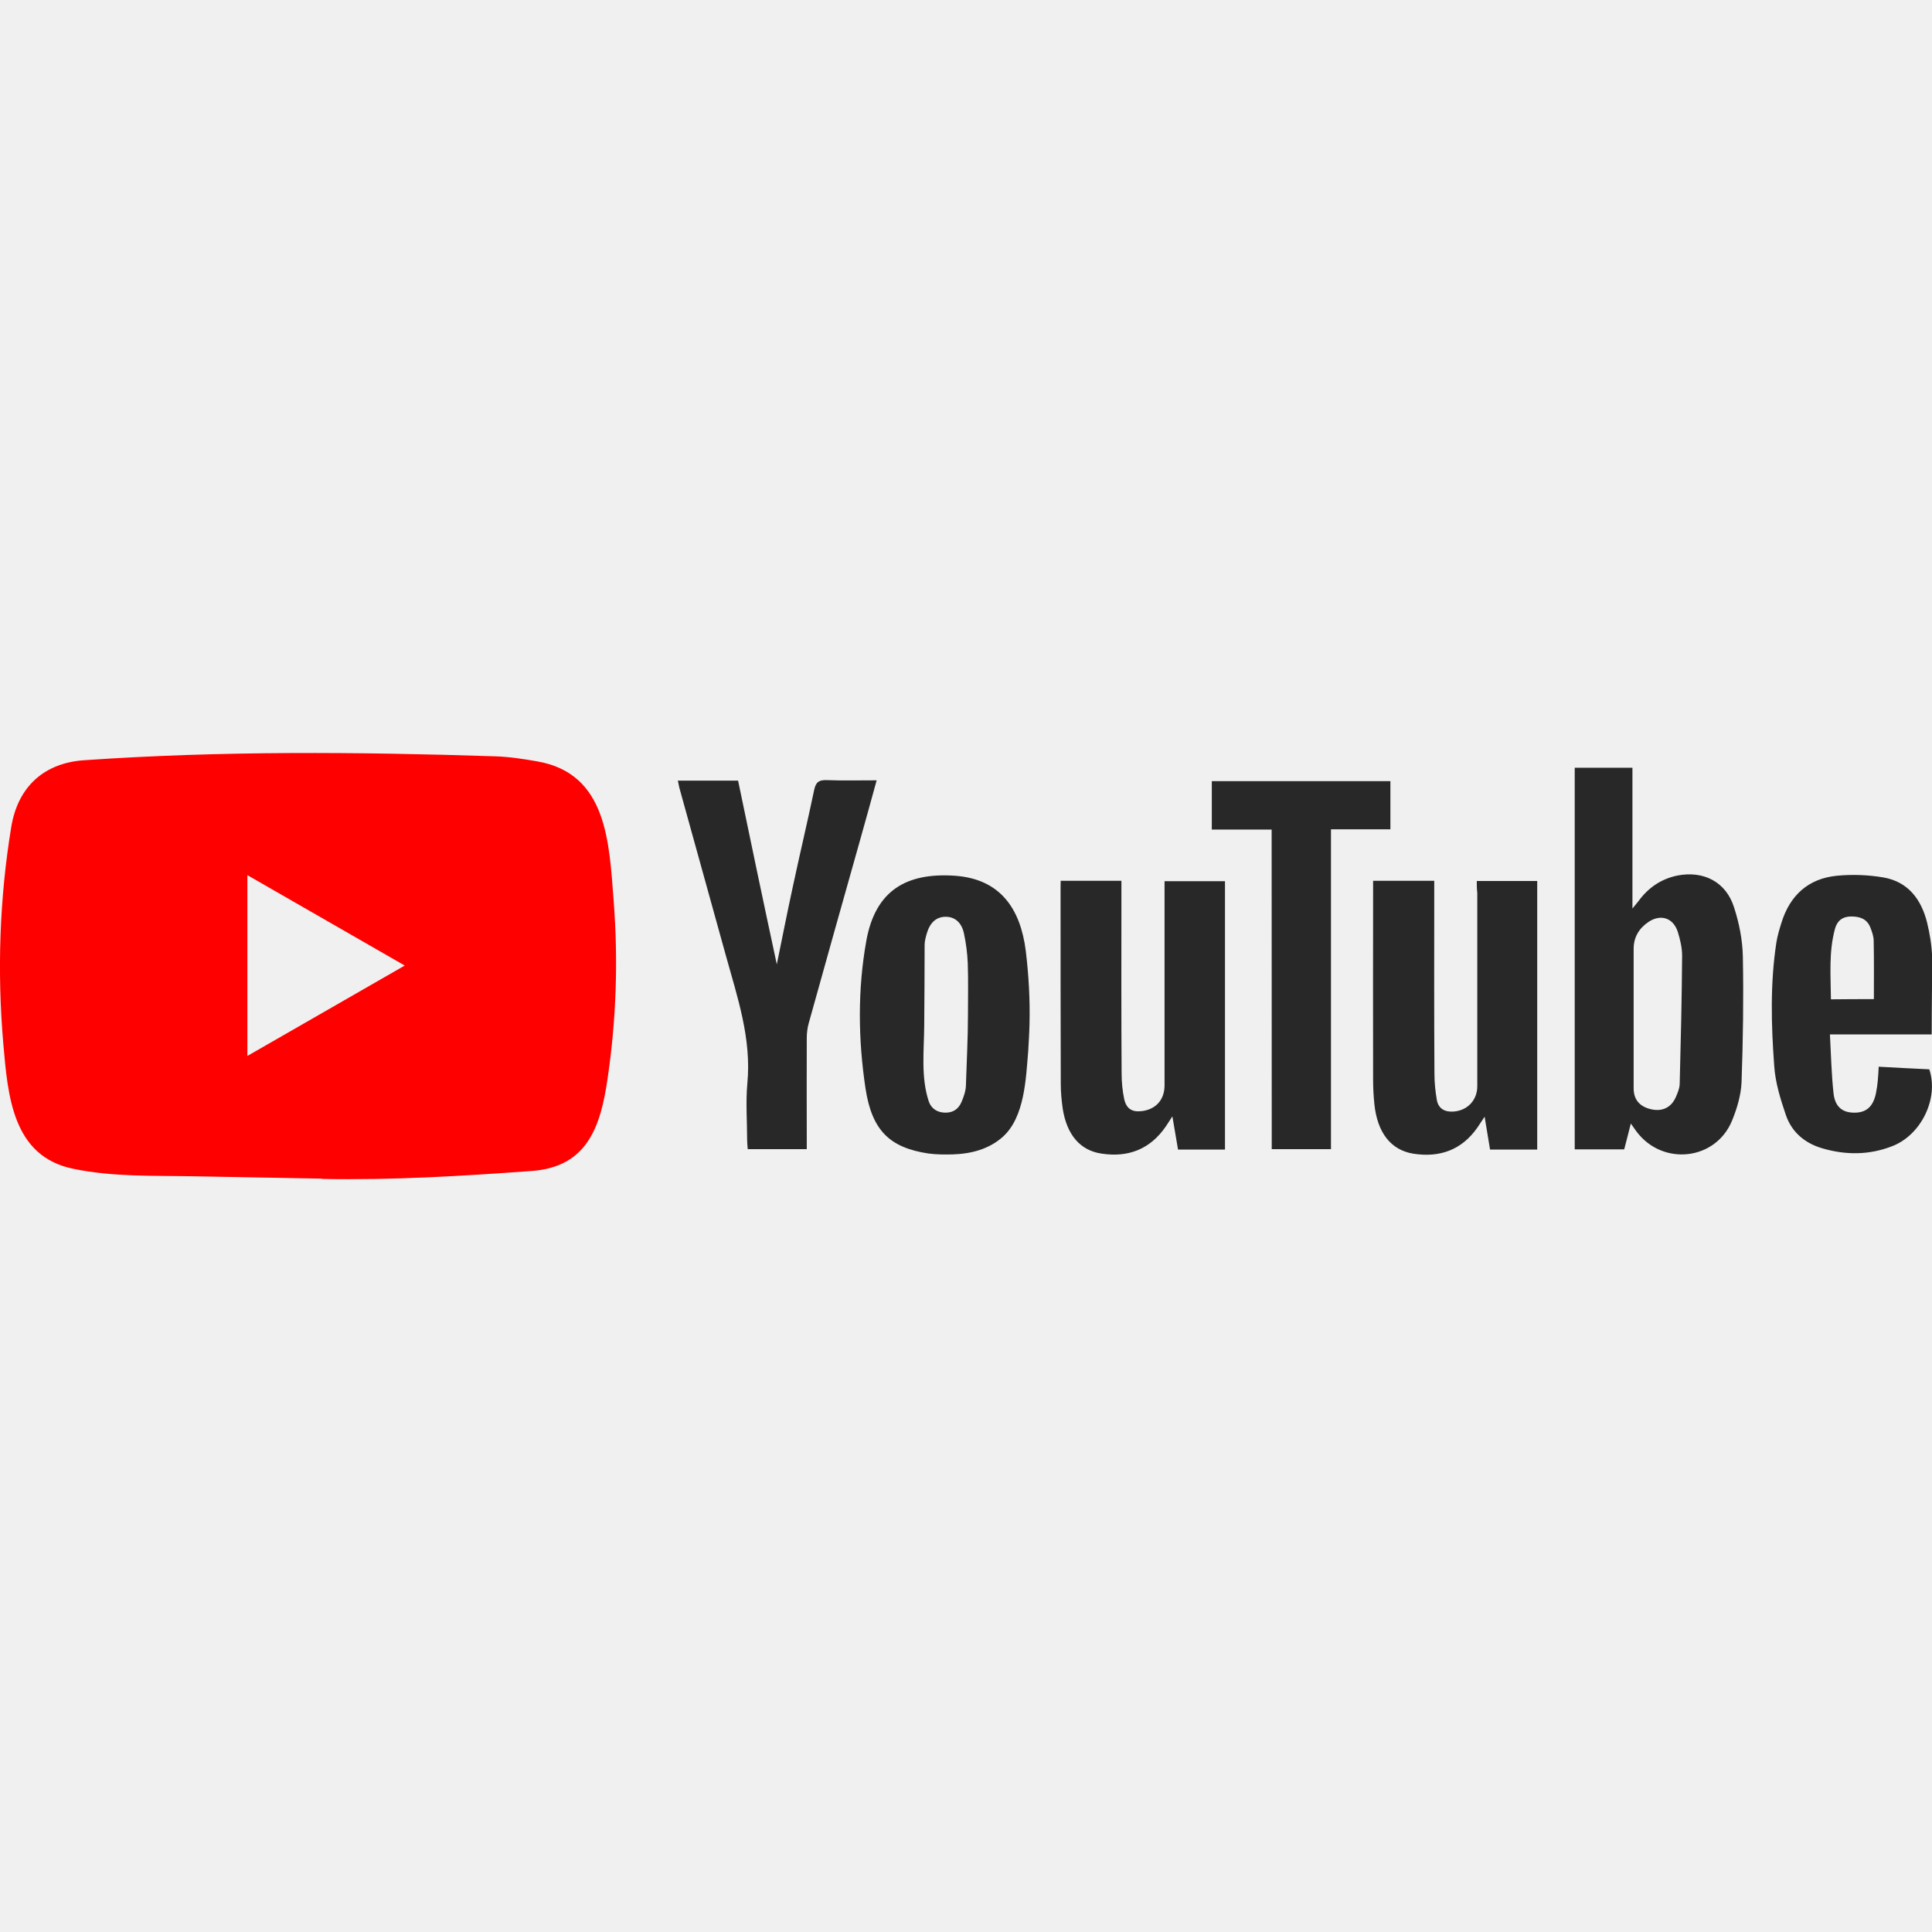
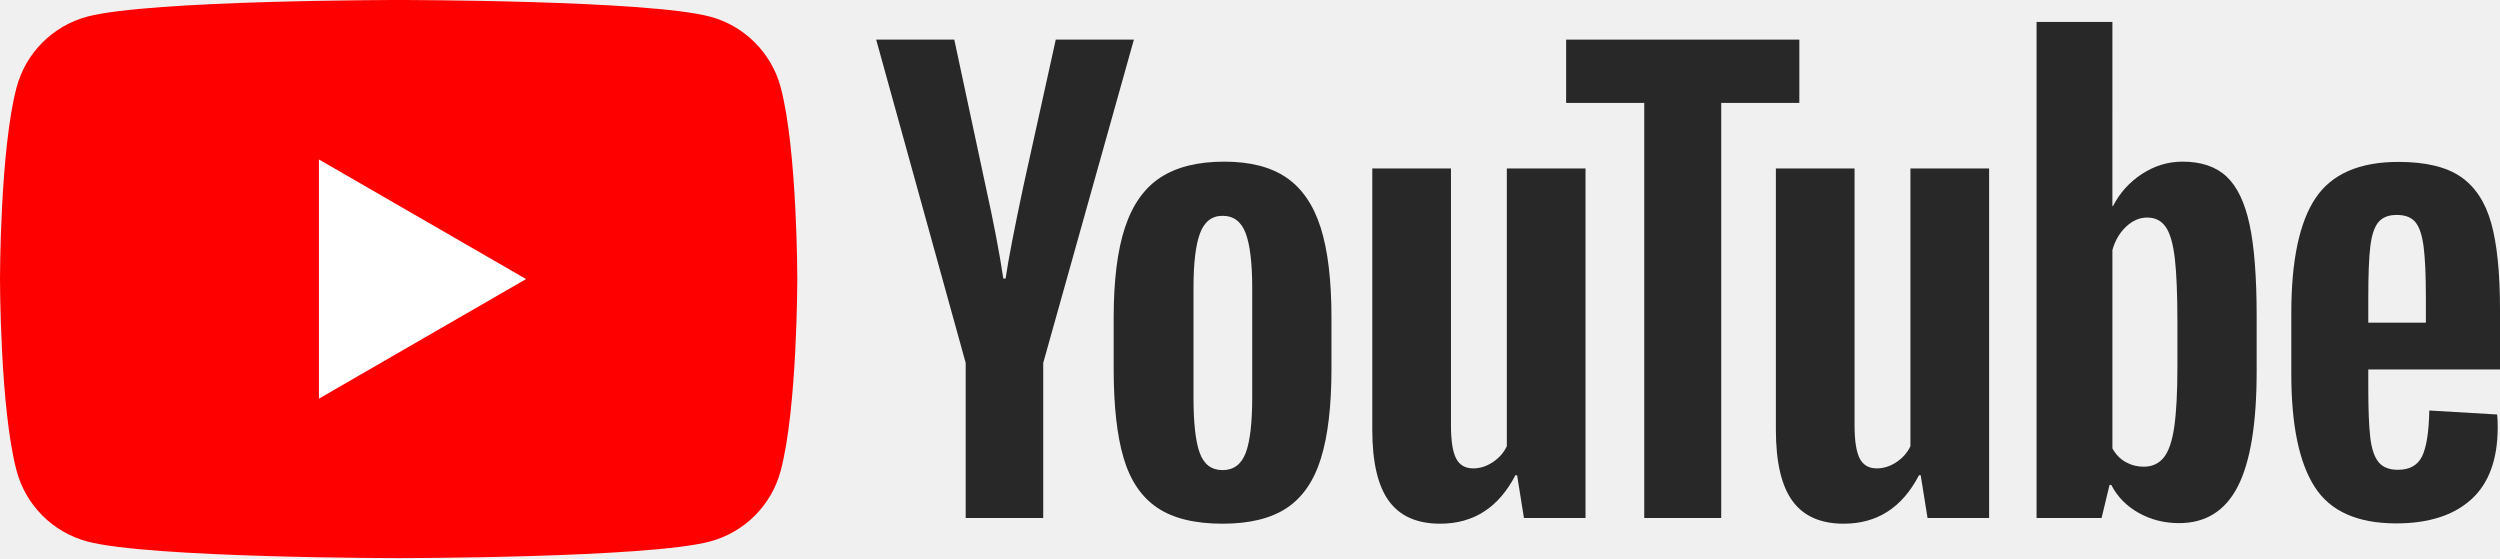
- <svg xmlns="http://www.w3.org/2000/svg" width="800px" height="800px" viewBox="0 -748.8 1921.3 1921.3" enable-background="new 0 0 1921.3 423.7">
-   <path d="m319.9 423.3-125.7-2.3c-40.7-.8-81.5.8-121.4-7.5-60.7-12.4-65-73.2-69.5-124.2-6.2-71.7-3.8-144.7 7.9-215.8 6.6-39.9 32.6-63.7 72.8-66.3 135.7-9.4 272.3-8.3 407.7-3.9 14.3.4 28.7 2.6 42.8 5.1 69.6 12.2 71.3 81.1 75.8 139.1 4.5 58.6 2.6 117.5-6 175.7-6.9 48.2-20.1 88.6-75.8 92.5-69.8 5.1-138 9.2-208 7.9 0-.3-.4-.3-.6-.3zm-73.9-122c52.6-30.2 104.2-59.9 156.5-89.9-52.7-30.2-104.2-59.9-156.5-89.9z" fill="#f00" />
-   <g fill="#282828">
-     <path d="m1621.8 368.5c-2.4 9.8-4.5 17.5-6.6 25.7h-49.2v-379.5h57.4v140c3-3.8 4.5-5.4 5.8-7.1 9.8-13.5 22.5-22.3 38.9-25.7 26.1-5.1 48.4 6.4 56.3 31.5 5.1 15.6 8.4 32.3 8.8 48.6.8 41.9.2 83.7-1.3 125.6-.6 12.8-4.5 25.9-9.4 37.9-16.1 39.6-68.7 45.6-94.8 11.3-1.6-2.1-3.1-4.4-5.9-8.3zm2.8-104.4v69.4c0 11.3 6 18.2 17.3 20.8 11.1 2.6 20.1-1.7 24.6-12 1.9-4.3 3.8-8.8 3.9-13.3 1.1-42.4 2.1-84.8 2.4-127.3 0-7.9-1.9-16.1-4.3-23.8-4.5-13.9-16.9-18-29.1-9.9-9.2 6.2-14.8 15-14.8 26.7zm-156-136.8h60.1v267.1h-46.9c-1.7-10.1-3.4-20.5-5.4-32.7-3.2 4.7-5.1 7.7-7.1 10.7-15.6 22.5-37.7 30.2-63.8 26.1-22.3-3.6-35.7-20.8-38.7-49-.9-8.4-1.3-16.9-1.3-25.3-.2-62.5 0-125.2 0-187.7v-9.4h60.8v10.9c0 60.4-.2 120.7.2 181.1 0 8.6.9 17.5 2.4 26.1 1.7 8.8 8.1 12 16.7 11.4 13.9-1.1 23.5-11.4 23.5-25.2v-192.3c-.5-3.9-.5-7.5-.5-11.8zm-413.8-.2h60.4v11.3c0 60.1-.2 120.1.2 180 0 8.6.8 17.5 2.6 25.9 2.3 9.9 8.1 13.1 18 11.8 13.7-1.9 22-11.4 22.1-25.3v-191.3-12h60.1v266.9h-46.7c-1.7-9.9-3.4-20.1-5.6-33-3 4.5-4.7 7.1-6.4 9.8-15.6 22.9-37.5 31.3-64.2 27.2-21.4-3.2-34.5-19-38.5-44.9-1.1-8.1-1.9-16.1-1.9-24.2-.2-64.9-.2-130.1-.2-195zm-31 142.6c-.2 9-.8 18-1.3 27-2.3 27-3.4 65.3-25.2 85-13.9 12.4-31.5 16.9-49.7 17.5-8.1.2-16.3.2-24.4-.9-38.3-5.8-56.1-22.7-62.5-64.8-7.3-48.6-7.9-98 .8-146.6 9-50.3 40-68.1 88.2-64.8 45 3.2 65.1 32.7 70.4 74.7 2.9 24.1 4.3 48.5 3.7 72.9zm-61.2-9.2c0-17.1.4-34.3-.2-51.4-.4-9.9-1.7-19.9-3.8-29.7-2.4-11.3-9.6-16.7-18.6-16.5-8.8.2-15 5.6-18.2 16.1-1.1 3.9-2.3 7.9-2.3 11.8 0 26.8-.2 53.7-.4 80.5-.2 25-3.4 51.2 4.5 75.1 2.4 7.3 8.6 11.3 16.7 11.3 7.9 0 13.1-3.9 16-10.9 2.3-5.4 4.3-11.3 4.3-17.1.7-23 2-46.1 2-69.2zm-190.1-50.3c5.3-25.9 10.3-51.2 15.8-76.6 6.9-32.3 14.6-64.6 21.4-97 1.7-7.9 4.9-9.8 12.4-9.6 16.1.6 32.5.2 49.7.2-5.6 20.6-11.1 40.2-16.5 59.5-17.1 60.6-34.2 121.4-51.1 182.2-1.3 4.7-1.9 9.8-1.9 14.8-.2 33.2 0 66.3 0 99.5v10.8h-58.7c-.2-3-.6-6-.6-9 0-18.8-1.5-37.7.2-56.3 4.3-44.7-9.9-85.8-21.4-127.4-15.2-55-30.6-110.2-45.8-165.2-.8-2.6-1.1-5.4-1.9-8.6h59.9c12.6 60.7 25.3 121.4 38.5 182.7zm1148.5 69.7h-101.2c1.1 20.3 1.5 39.6 3.6 58.7 1.5 13.3 8.8 19 20.3 19.1 12 .2 19-5.8 21.8-19 .9-4.3 1.5-8.6 1.9-13 .4-3.9.6-8.1.9-13.7 17.1.9 33.8 1.9 50.3 2.6 9.6 28.5-7.7 65.1-36.8 76.4-22.9 9-46.4 9-69.8 2.1-17.3-5.1-30.2-16.1-36-33-5.4-15.8-10.5-32.3-11.6-48.8-3-40.7-4.1-81.8 2.1-122.6 1.1-6.8 3-13.3 5.1-19.9 8.4-27.2 26.7-43.9 55-46.7 15.4-1.5 31.3-.9 46.5 1.7 24.6 4.3 37.7 22 43.4 45.2 2.6 10.9 4.5 22.1 4.9 33.2.1 25.5-.4 50.8-.4 77.7zm-57.5-35.1c0-20.1.2-39-.2-58 0-4.5-1.7-9.2-3.4-13.5-3.4-8.4-10.5-10.7-19-10.7s-13.9 4.3-16 12c-6.4 23.1-4.3 46.7-4.1 70.4 15.3-.2 29.2-.2 42.7-.2z" />
-     <path d="m1264.6 76.2h-59.5v-48.2h177.6v47.9h-59.1v318.1h-58.9z" />
+ <svg xmlns="http://www.w3.org/2000/svg" version="1.1" id="Layer_1" x="0px" y="0px" width="1000px" height="223.244px" viewBox="0 0 1000 223.244" enable-background="new 0 0 1000 223.244" xml:space="preserve">
+   <g>
+     <path fill="#FF0000" d="M312.256,34.86c-3.668-13.722-14.474-24.528-28.196-28.196   C259.189,0,159.46,0,159.46,0S59.731,0,34.86,6.664   C21.138,10.332,10.332,21.138,6.664,34.86C0,59.731,0,111.622,0,111.622   s0,51.891,6.664,76.762c3.668,13.721,14.474,24.528,28.196,28.196   C59.731,223.244,159.46,223.244,159.46,223.244s99.729,0,124.6-6.664   c13.722-3.668,24.528-14.474,28.196-28.196   c6.664-24.871,6.664-76.762,6.664-76.762S318.92,59.731,312.256,34.86z" />
+     <polygon fill="#FFFFFF" points="127.568,159.46 210.423,111.624 127.568,63.784  " />
+   </g>
+   <g>
+     <g>
+       <path fill="#282828" d="M462.914,203.094c-6.311-4.254-10.797-10.869-13.456-19.841    c-2.662-8.97-3.991-20.904-3.991-35.807v-20.298    c0-15.053,1.518-27.141,4.56-36.263c3.04-9.122,7.79-15.772,14.254-19.955    c6.461-4.18,14.939-6.272,25.43-6.272c10.339,0,18.624,2.13,24.859,6.386    c6.233,4.258,10.794,10.911,13.684,19.955c2.886,9.048,4.334,21.096,4.334,36.149    v20.298c0,14.903-1.407,26.877-4.219,35.921    c-2.815,9.048-7.376,15.662-13.684,19.841c-6.311,4.18-14.863,6.272-25.658,6.272    C477.927,209.48,469.221,207.35,462.914,203.094z M498.265,181.2    c1.746-4.56,2.622-12.009,2.622-22.35v-43.561c0-10.035-0.877-17.369-2.622-22.009    c-1.75-4.636-4.83-6.956-9.238-6.956c-4.258,0-7.262,2.32-9.008,6.956    c-1.75,4.64-2.622,11.974-2.622,22.009v43.561    c0,10.341,0.833,17.789,2.508,22.35c1.671,4.562,4.71,6.842,9.122,6.842    C493.435,188.042,496.515,185.761,498.265,181.2z" />
+       <path fill="#282828" d="M947.316,147.778v7.07c0,8.973,0.262,15.701,0.797,20.184    c0.531,4.487,1.631,7.755,3.308,9.808c1.672,2.053,4.254,3.079,7.754,3.079    c4.71,0,7.943-1.826,9.692-5.474c1.746-3.649,2.697-9.729,2.851-18.246    l27.141,1.596c0.151,1.219,0.228,2.891,0.228,5.018    c0,12.925-3.536,22.579-10.605,28.965c-7.069,6.386-17.069,9.579-29.992,9.579    c-15.507,0-26.382-4.864-32.615-14.597c-6.236-9.728-9.351-24.78-9.351-45.157    v-24.405c0-20.982,3.231-36.298,9.695-45.956    c6.461-9.654,17.523-14.483,33.184-14.483c10.795,0,19.079,1.978,24.859,5.931    c5.777,3.955,9.843,10.113,12.202,18.473C998.821,97.528,1000,109.085,1000,123.831    v23.947H947.316z M951.306,88.937c-1.595,1.977-2.661,5.209-3.192,9.692    c-0.536,4.487-0.797,11.29-0.797,20.412v10.036h23.033v-10.036    c0-8.969-0.305-15.773-0.91-20.412c-0.61-4.636-1.71-7.904-3.308-9.806    c-1.597-1.9-4.069-2.851-7.413-2.851    C955.372,85.971,952.903,86.962,951.306,88.937z" />
+       <path fill="#282828" d="M386.274,145.161L350.468,15.845h31.245l12.543,58.614    c3.194,14.447,5.549,26.762,7.07,36.946h0.913    c1.063-7.298,3.421-19.535,7.07-36.718l12.999-58.842h31.246l-36.263,129.315    v62.038h-31.017V145.161z" />
+       <path fill="#282828" d="M634.209,67.393v139.805h-24.631l-2.738-17.105h-0.683    c-6.693,12.925-16.728,19.385-30.106,19.385c-9.276,0-16.118-3.039-20.526-9.122    c-4.412-6.079-6.614-15.583-6.614-28.509V67.393h31.473v102.631    c0,6.236,0.684,10.683,2.052,13.342c1.369,2.662,3.649,3.991,6.842,3.991    c2.738,0,5.36-0.834,7.869-2.51c2.51-1.671,4.369-3.798,5.588-6.386V67.393    H634.209z" />
+       <path fill="#282828" d="M795.647,67.393v139.805h-24.631l-2.738-17.105h-0.683    c-6.693,12.925-16.728,19.385-30.106,19.385c-9.276,0-16.118-3.039-20.526-9.122    c-4.412-6.079-6.614-15.583-6.614-28.509V67.393h31.473v102.631    c0,6.236,0.684,10.683,2.052,13.342c1.369,2.662,3.649,3.991,6.842,3.991    c2.738,0,5.36-0.834,7.869-2.51c2.51-1.671,4.369-3.798,5.588-6.386V67.393    H795.647z" />
+       <path fill="#282828" d="M719.733,41.165H688.488v166.033h-30.789V41.165h-31.245V15.849    h93.279V41.165z" />
+       <path fill="#282828" d="M899.813,89.742c-1.904-8.816-4.982-15.202-9.238-19.157    c-4.258-3.952-10.113-5.929-17.561-5.929c-5.779,0-11.176,1.636-16.192,4.903    c-5.018,3.271-8.895,7.566-11.632,12.887h-0.231l0.003-73.667h-30.333v198.419    h25.999l3.193-13.228h0.684c2.43,4.714,6.079,8.438,10.947,11.176    c4.864,2.736,10.263,4.104,16.194,4.104c10.64,0,18.472-4.903,23.49-14.709    c5.017-9.808,7.527-25.124,7.527-45.956v-22.123    C902.664,110.803,901.711,98.563,899.813,89.742z M870.962,146.768    c0,10.189-0.42,18.171-1.255,23.947c-0.837,5.781-2.244,9.886-4.219,12.316    c-1.978,2.434-4.64,3.649-7.981,3.649c-2.588,0-4.982-0.606-7.184-1.825    c-2.206-1.215-3.991-3.039-5.36-5.473v-79.368    c1.062-3.798,2.886-6.916,5.474-9.35c2.583-2.43,5.395-3.649,8.438-3.649    c3.193,0,5.663,1.255,7.412,3.763c1.746,2.508,2.965,6.728,3.649,12.658    c0.685,5.929,1.027,14.367,1.027,25.315V146.768z" />
+     </g>
  </g>
</svg>
